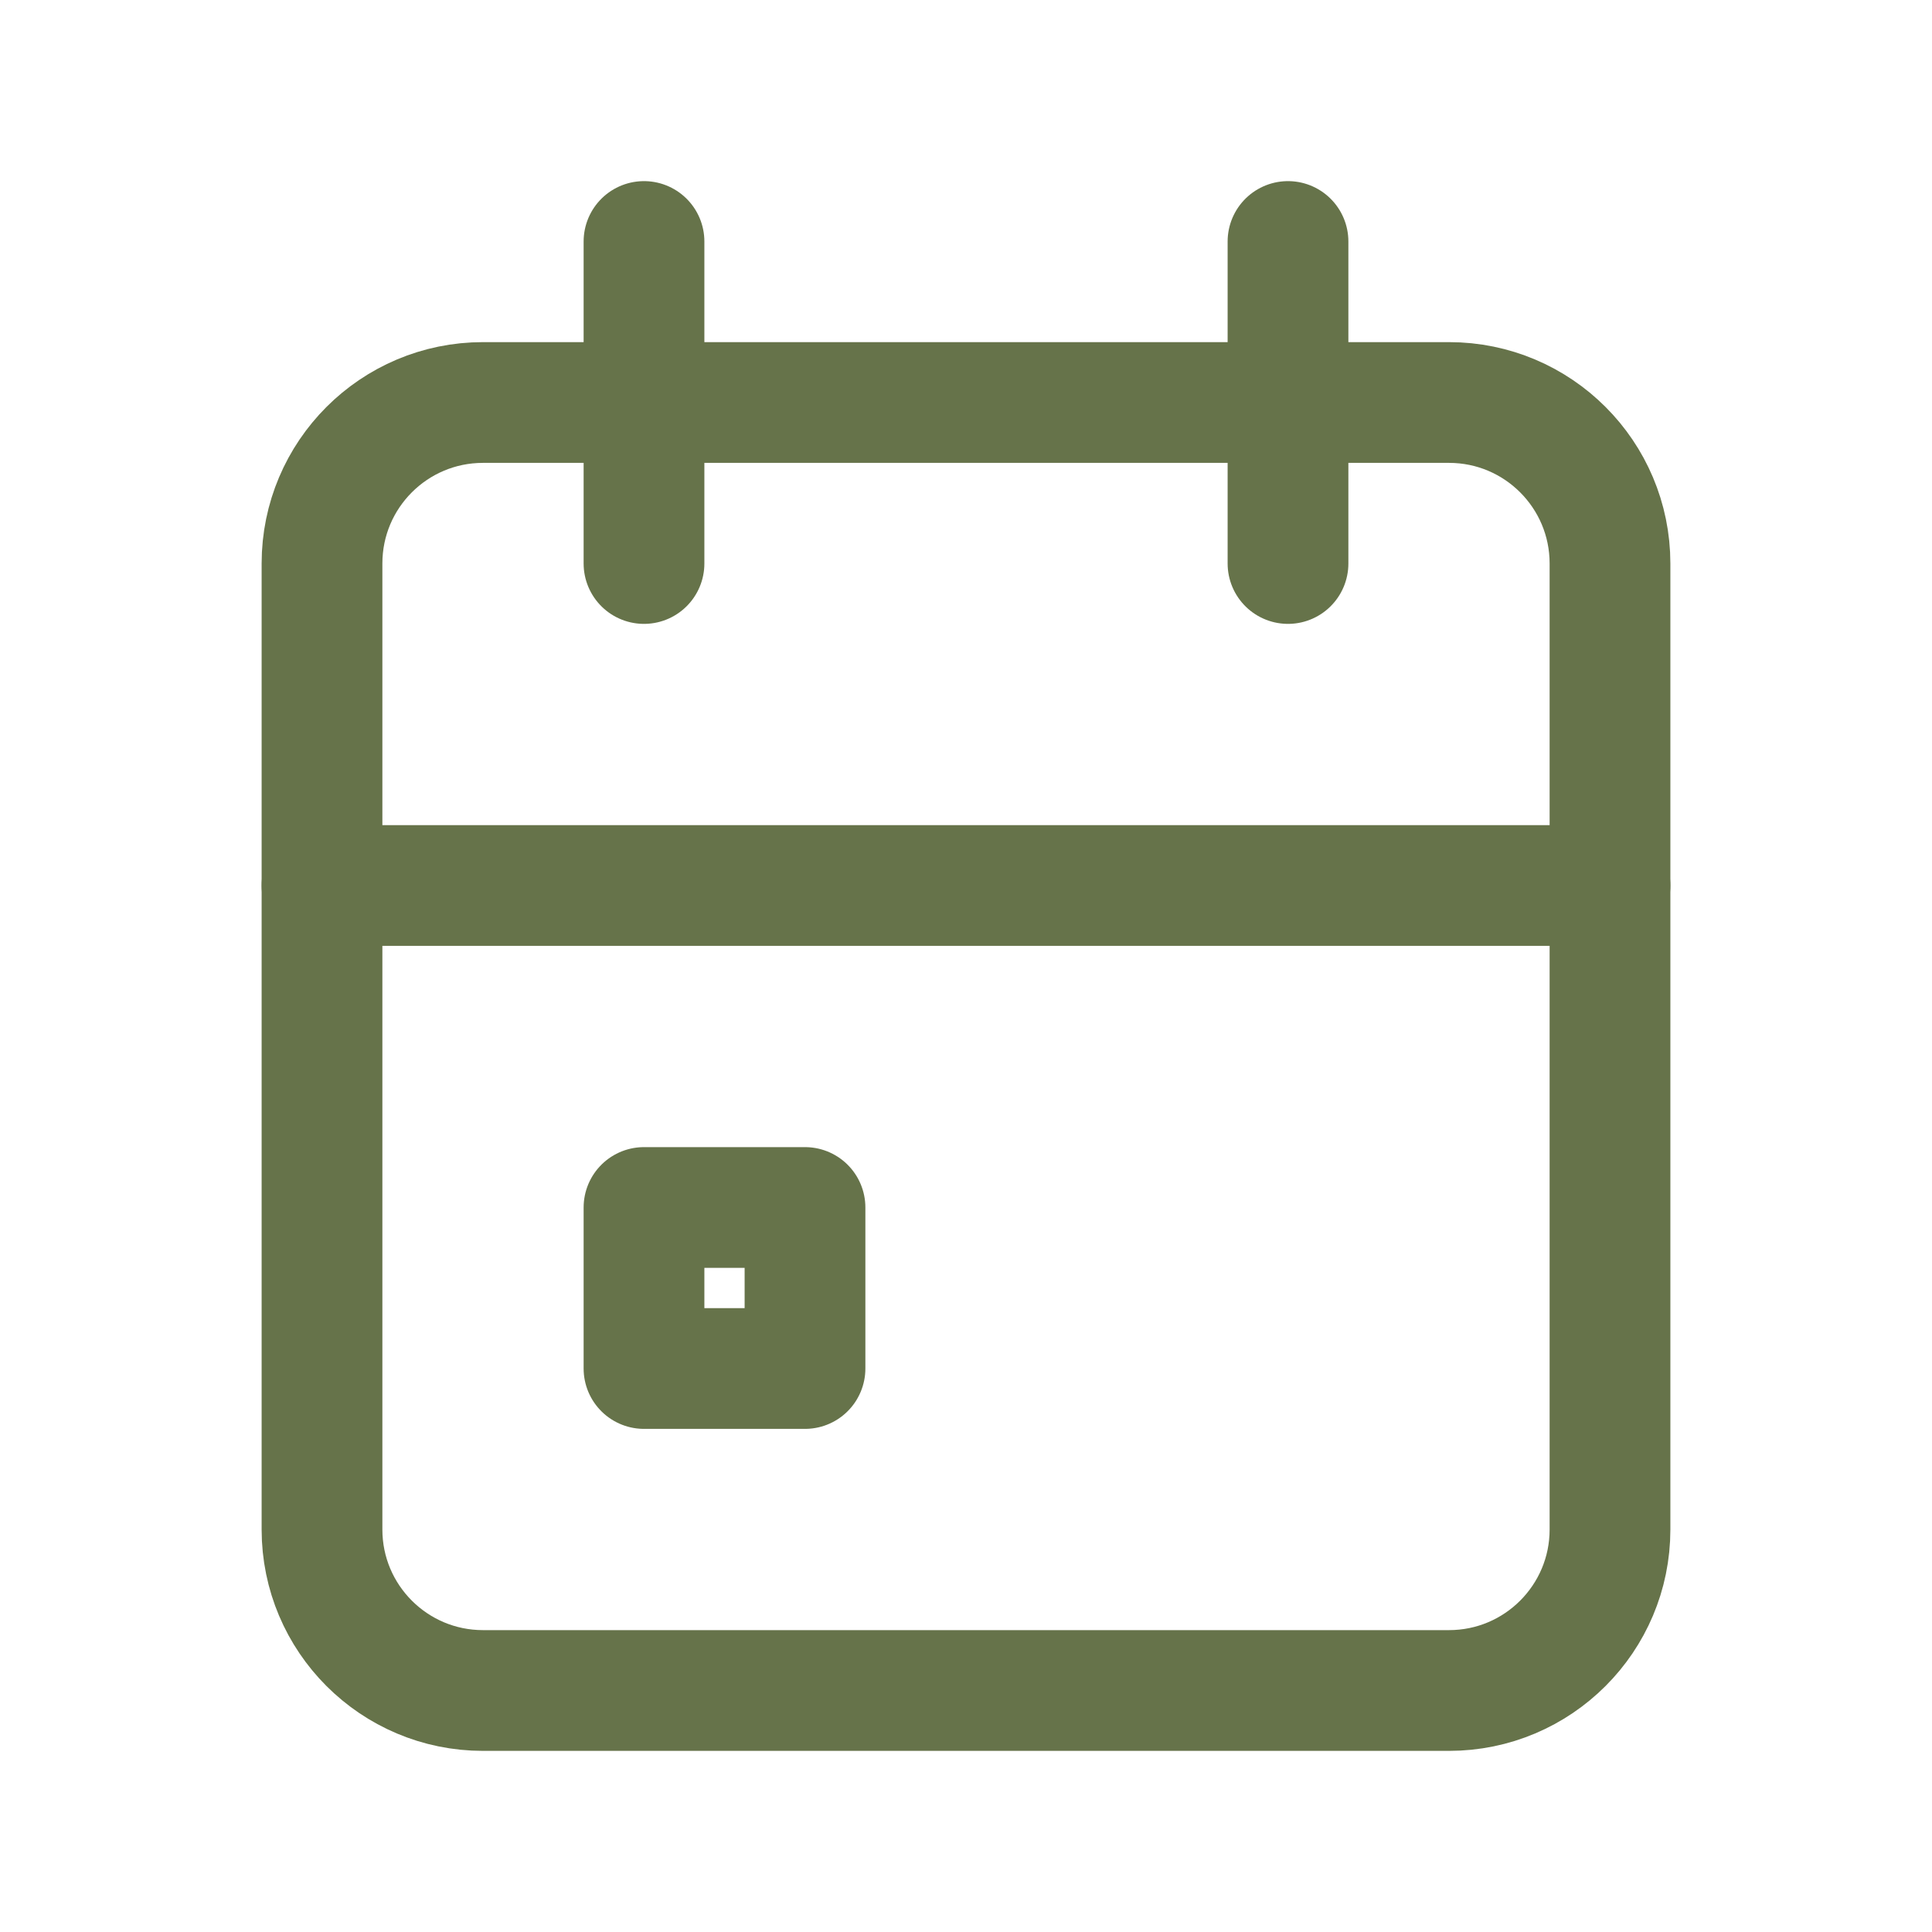
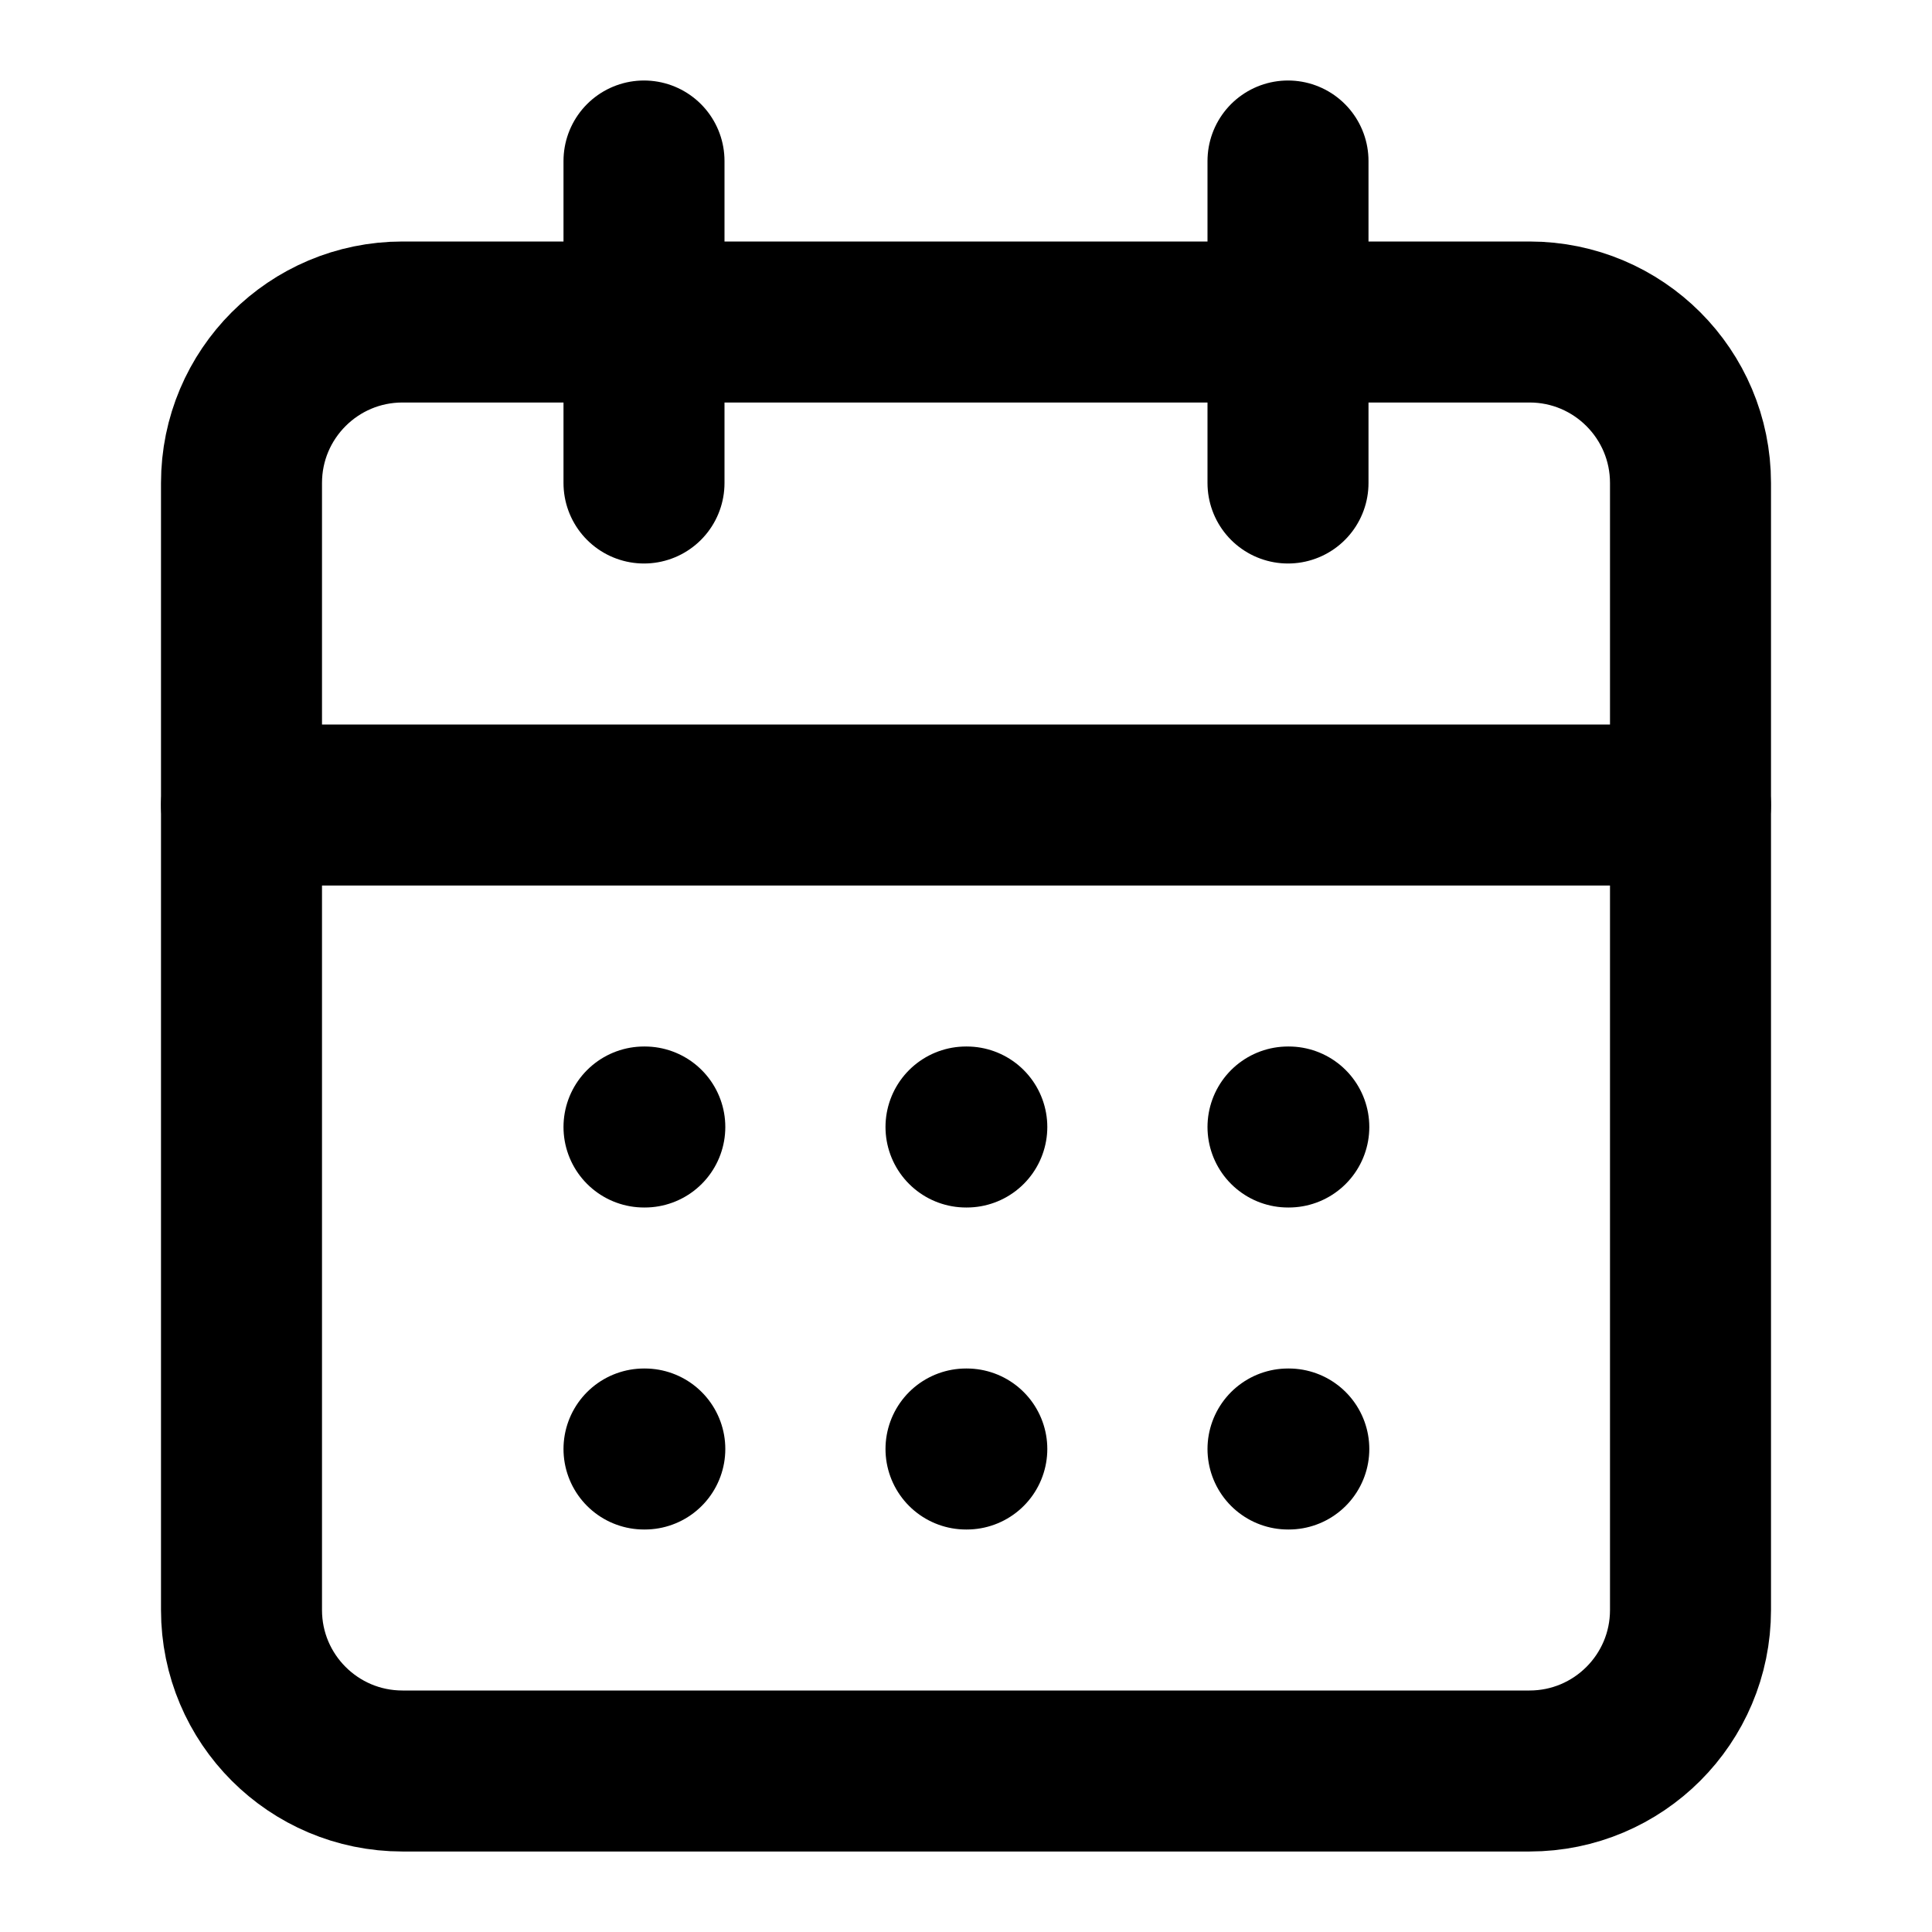
- <svg xmlns="http://www.w3.org/2000/svg" fill="none" stroke="#66734a" stroke-width="1.5" stroke-linecap="round" stroke-linejoin="round" viewBox="0 0 24 24">
-   <path d="M4 7a2 2 0 0 1 2-2h12a2 2 0 0 1 2 2v12a2 2 0 0 1-2 2H6a2 2 0 0 1-2-2V7z" />
-   <path d="M16 3v4M8 3v4M4 11h16M8 15h2v2H8z" />
+ <svg xmlns="http://www.w3.org/2000/svg" class="lucide lucide-calendar-days" width="24" height="24" viewBox="0 0 24 24" fill="none" stroke="currentColor" stroke-width="2" stroke-linecap="round" stroke-linejoin="round">
+   <path d="M8 2v4" />
+   <path d="M16 2v4" />
+   <rect width="18" height="18" x="3" y="4" rx="2" />
+   <path d="M3 10h18" />
+   <path d="M8 14h.01" />
+   <path d="M12 14h.01" />
+   <path d="M16 14h.01" />
+   <path d="M8 18h.01" />
+   <path d="M12 18h.01" />
+   <path d="M16 18h.01" />
</svg>
